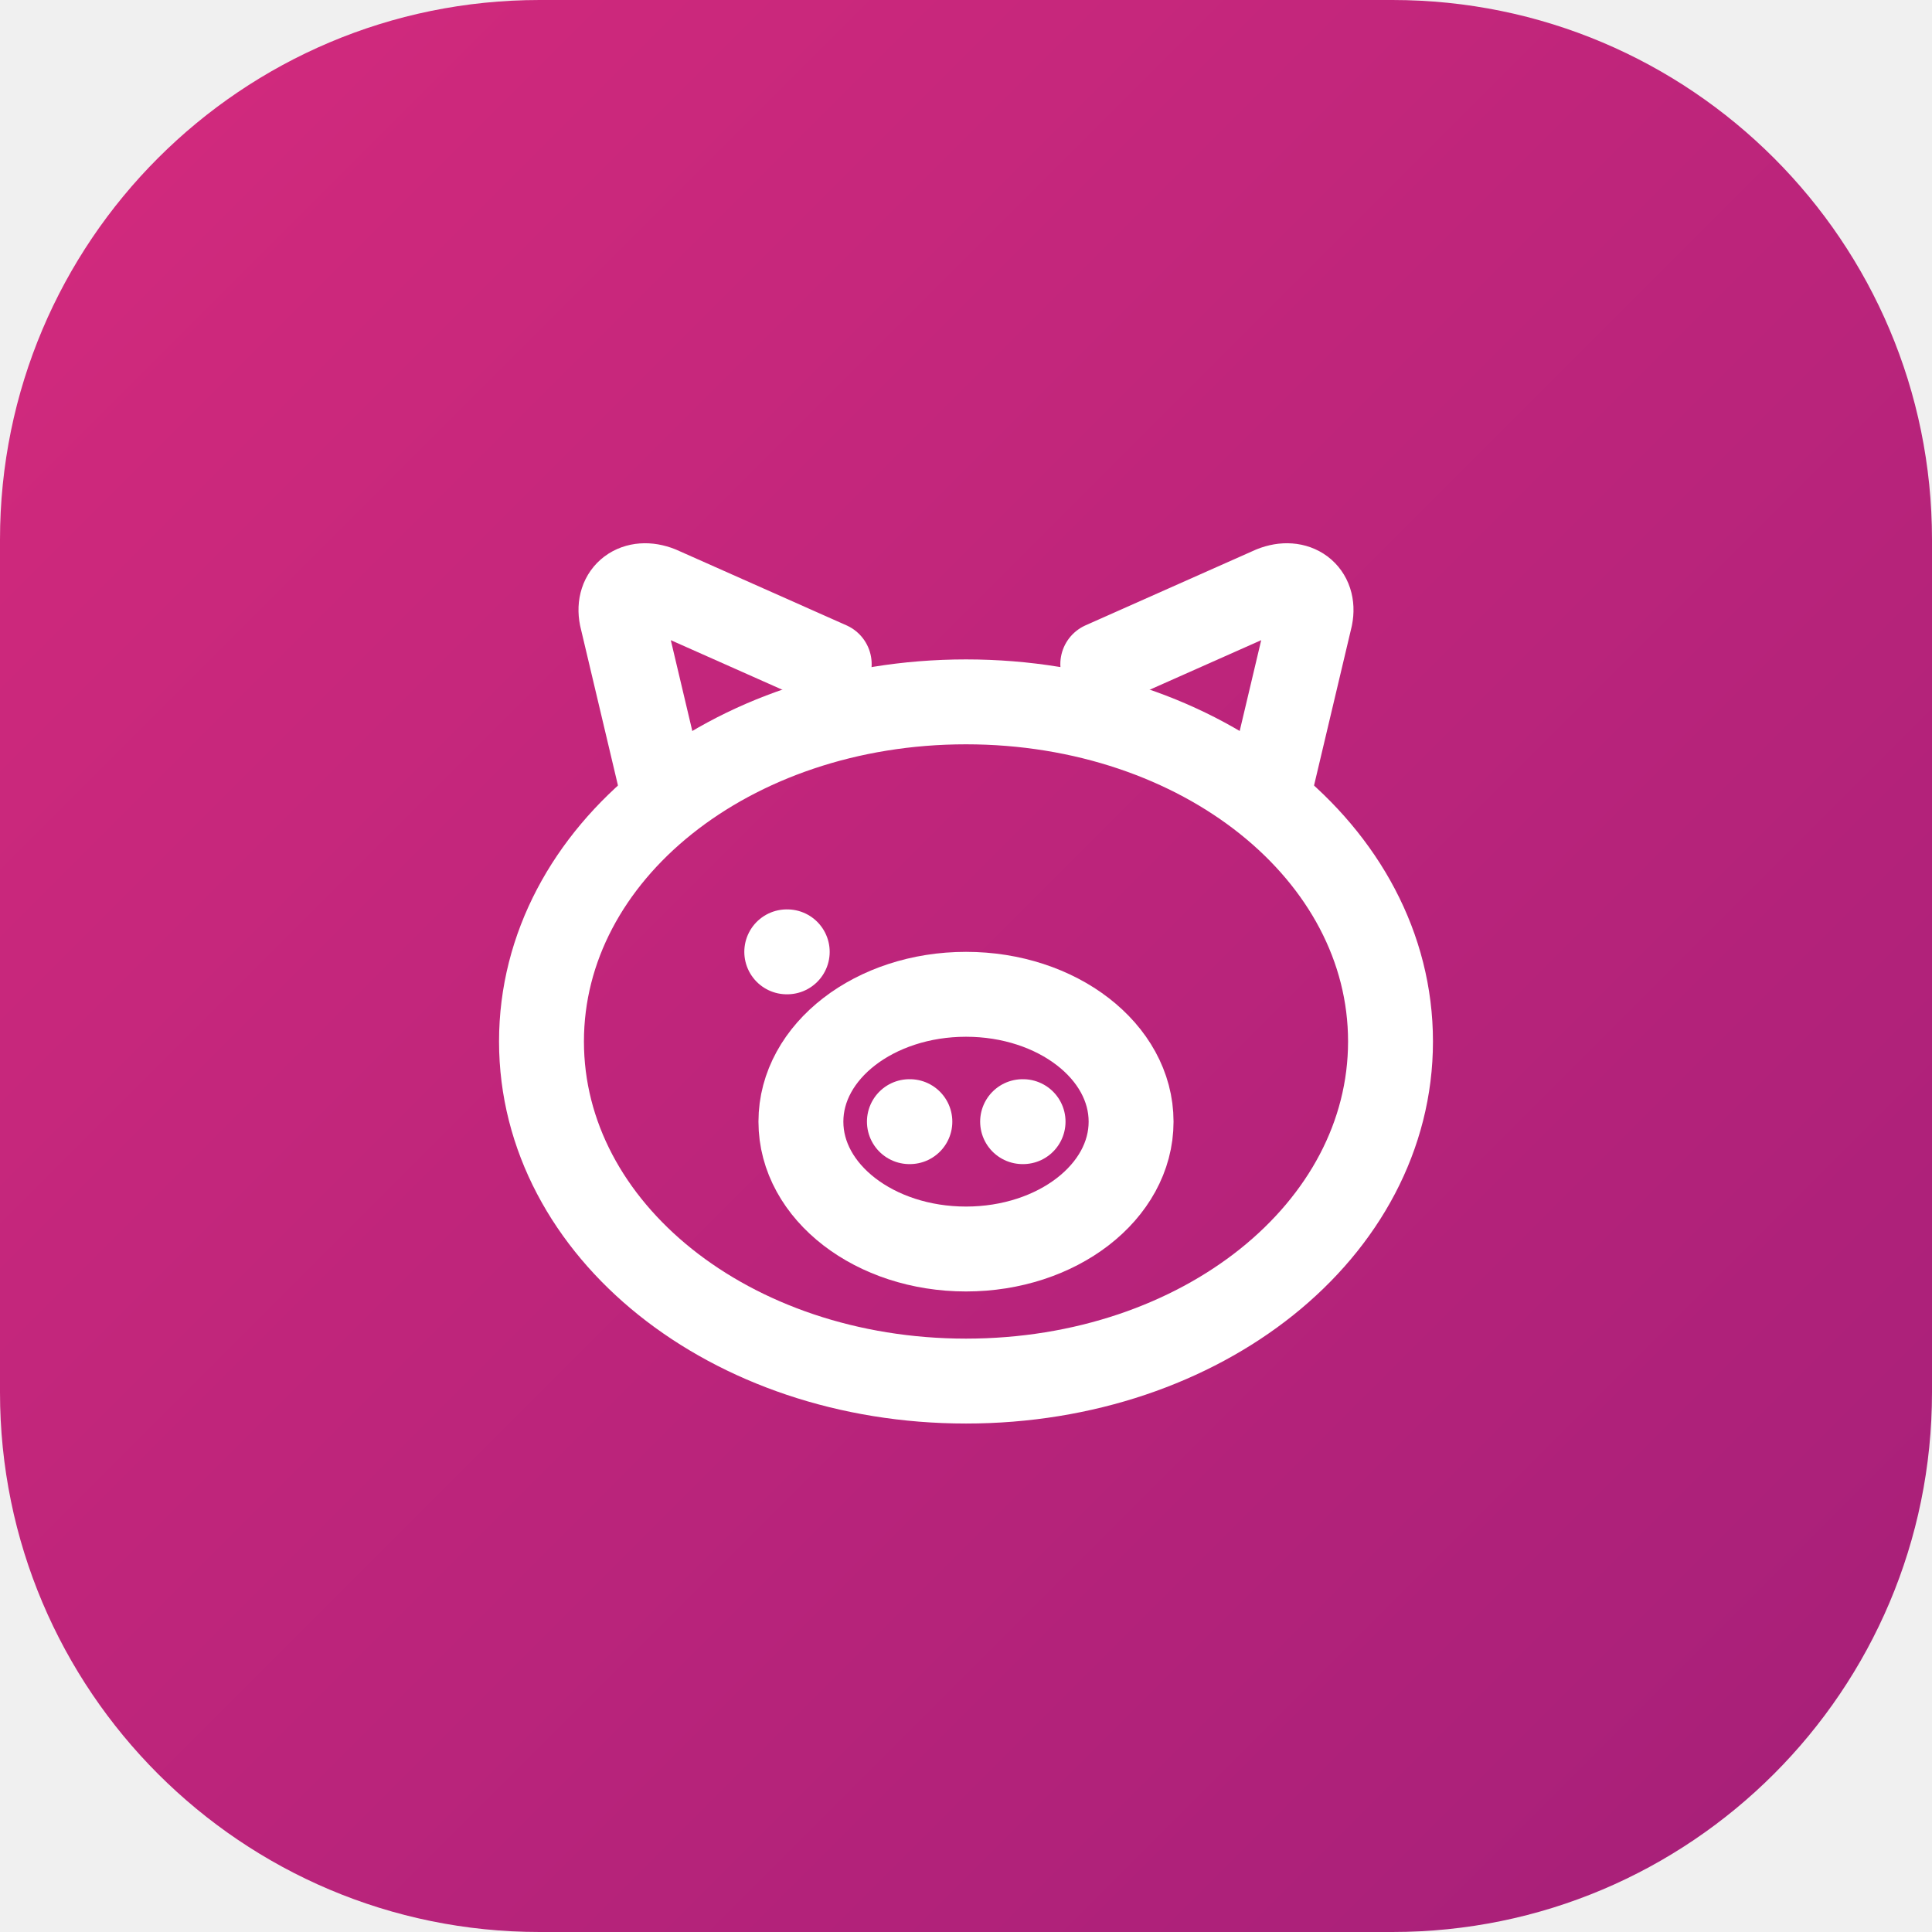
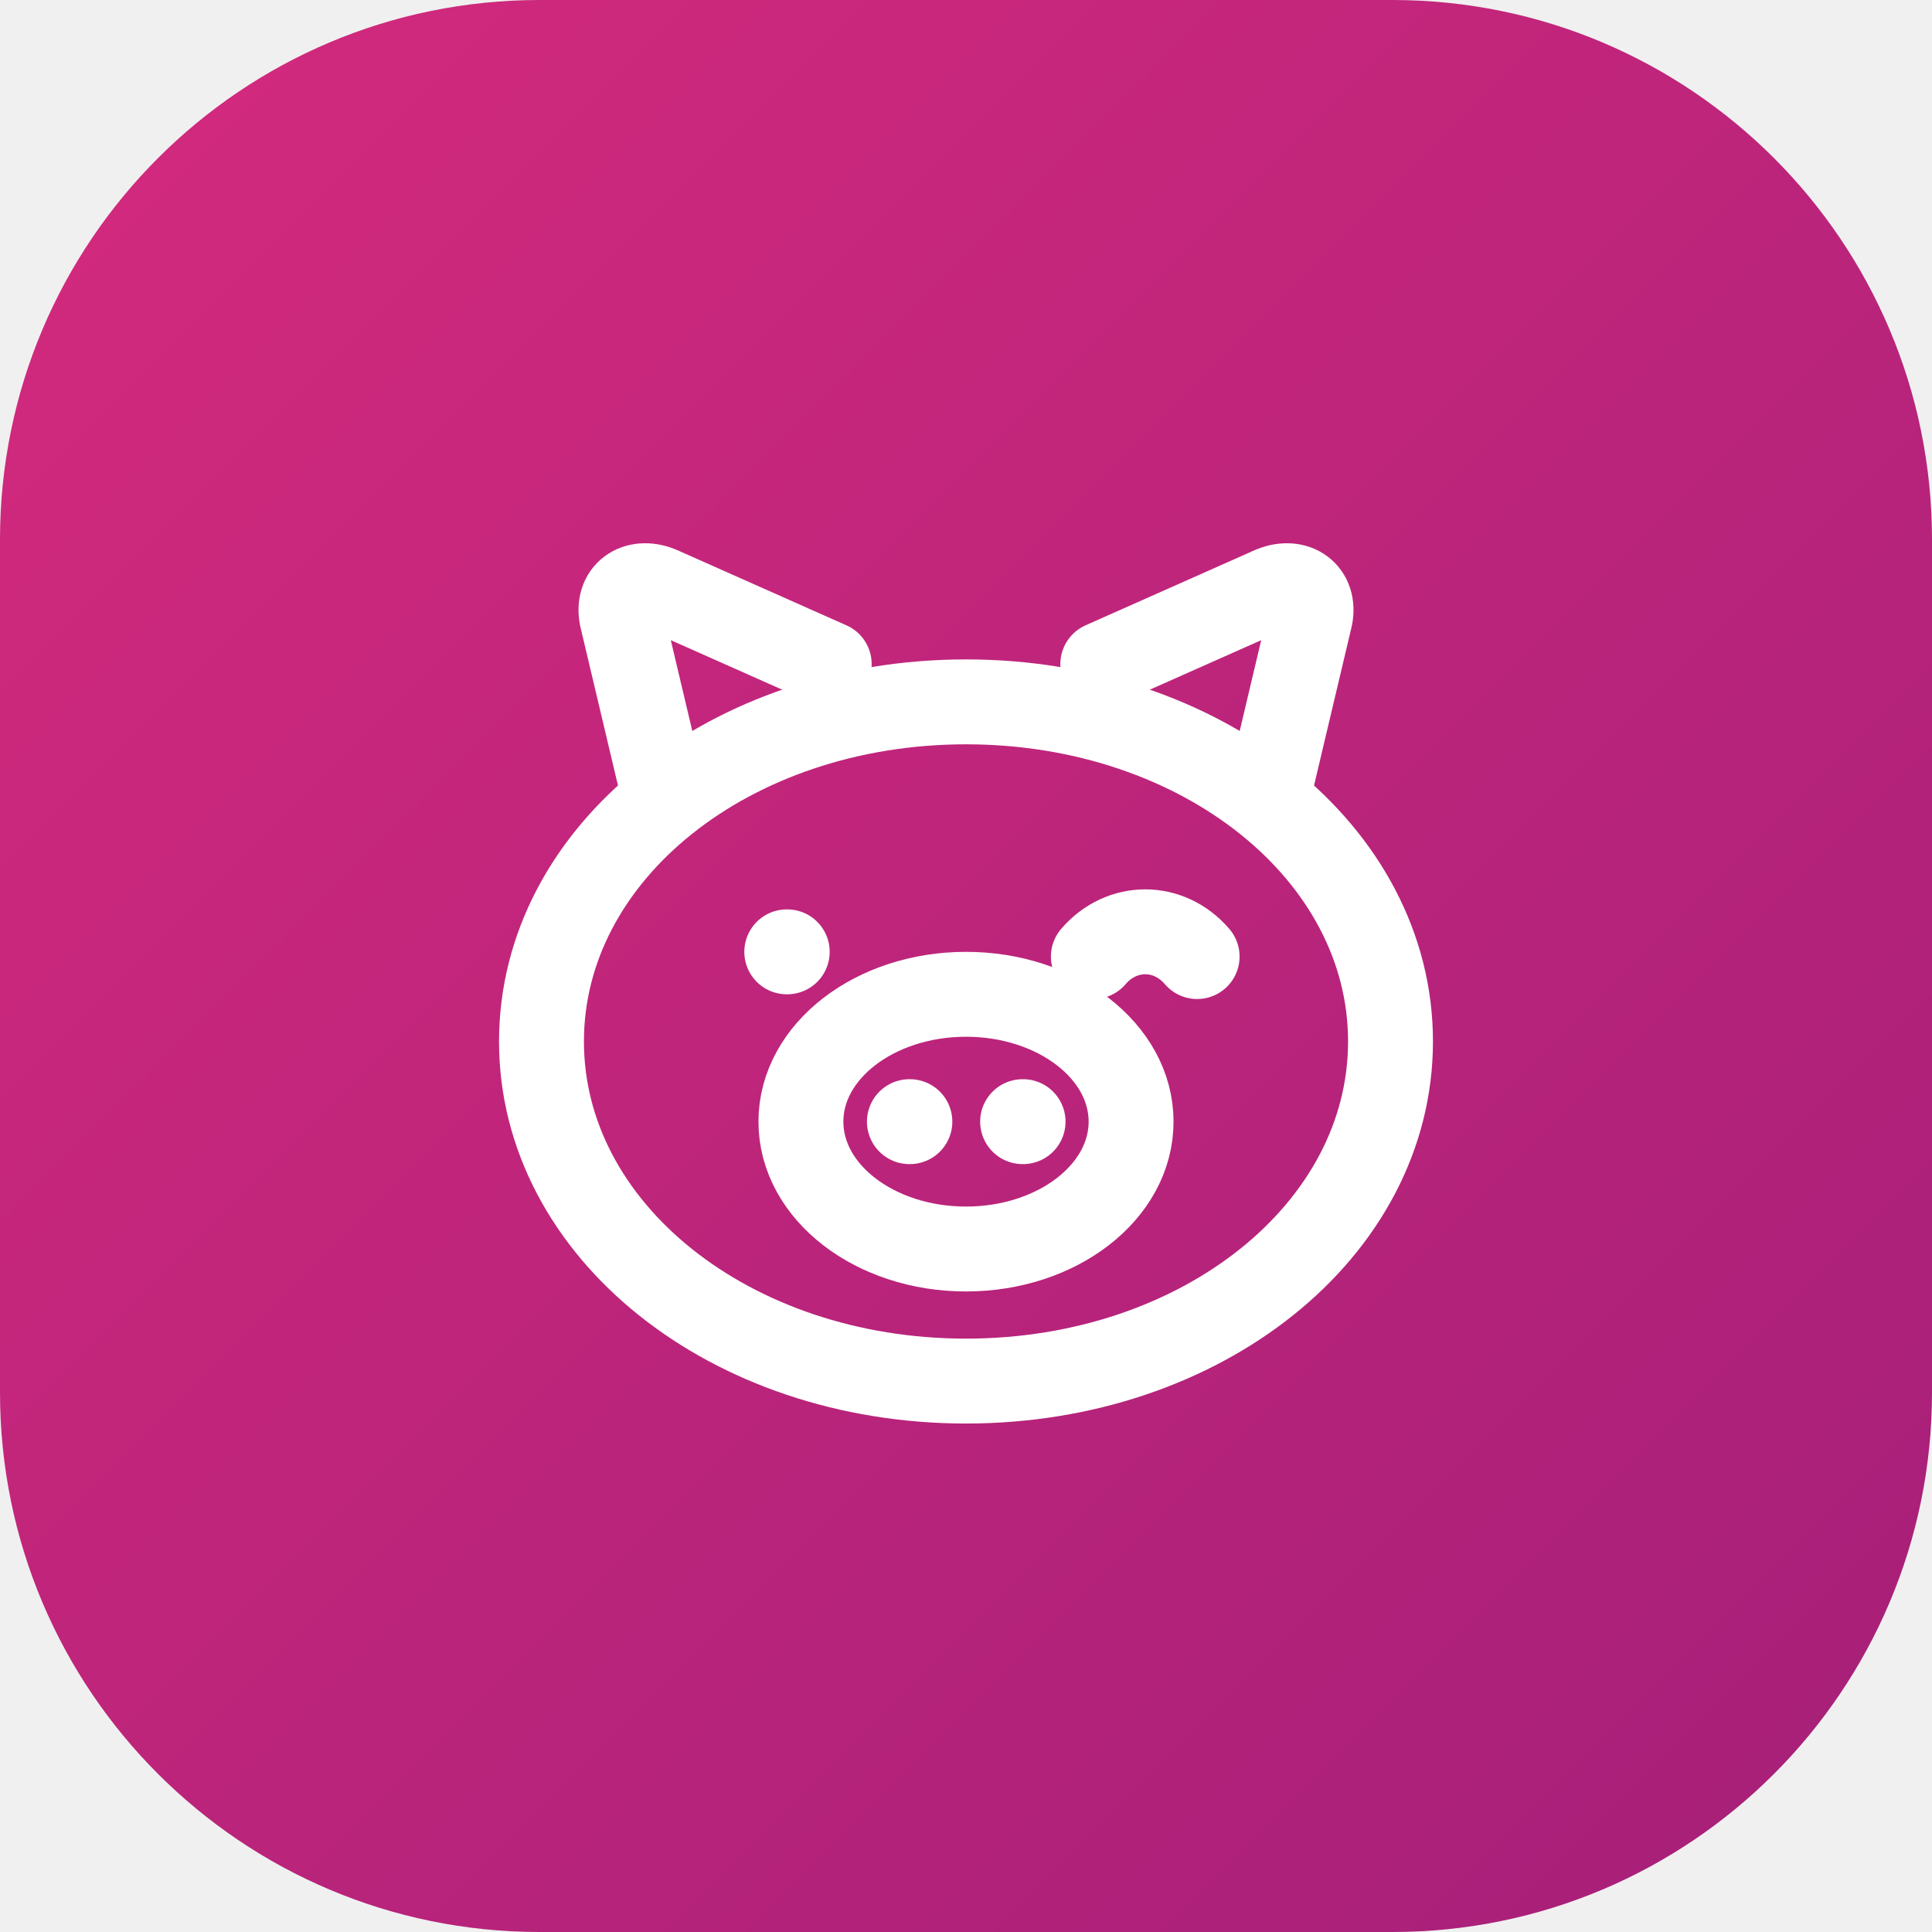
<svg xmlns="http://www.w3.org/2000/svg" viewBox="0 0 512 512" role="img" aria-label="Hucha de saques">
  <defs>
    <linearGradient id="hero" x1="0%" y1="0%" x2="100%" y2="100%">
      <stop offset="0%" stop-color="#d42a7d" />
      <stop offset="100%" stop-color="#a51f79" />
    </linearGradient>
  </defs>
  <rect width="512" height="512" rx="143" fill="url(#hero)" />
  <g transform="translate(106 106) scale(12.5)" fill="none" stroke="#ffffff" stroke-width="1.8" stroke-linecap="round" stroke-linejoin="round">
    <path d="M5.6 8.4 4.7 4.6c-.1-.5.3-.8.8-.6l3.6 1.6" />
    <path d="m18.4 8.4.9-3.8c.1-.5-.3-.8-.8-.6l-3.6 1.6" />
    <path d="M12 6.4c5 0 9 3.2 9 7.2s-4 7.2-9 7.2-9-3.2-9-7.2 4-7.2 9-7.2Z" />
    <ellipse cx="12" cy="15.3" rx="3.5" ry="2.7" />
    <path d="M10.8 15.3h.01" />
    <path d="M13.2 15.3h.01" />
    <path d="M8.2 11.7h.01" />
+     <path d="M14.7 11.8c.6-.7 1.6-.7 2.2 0" />
  </g>
</svg>
